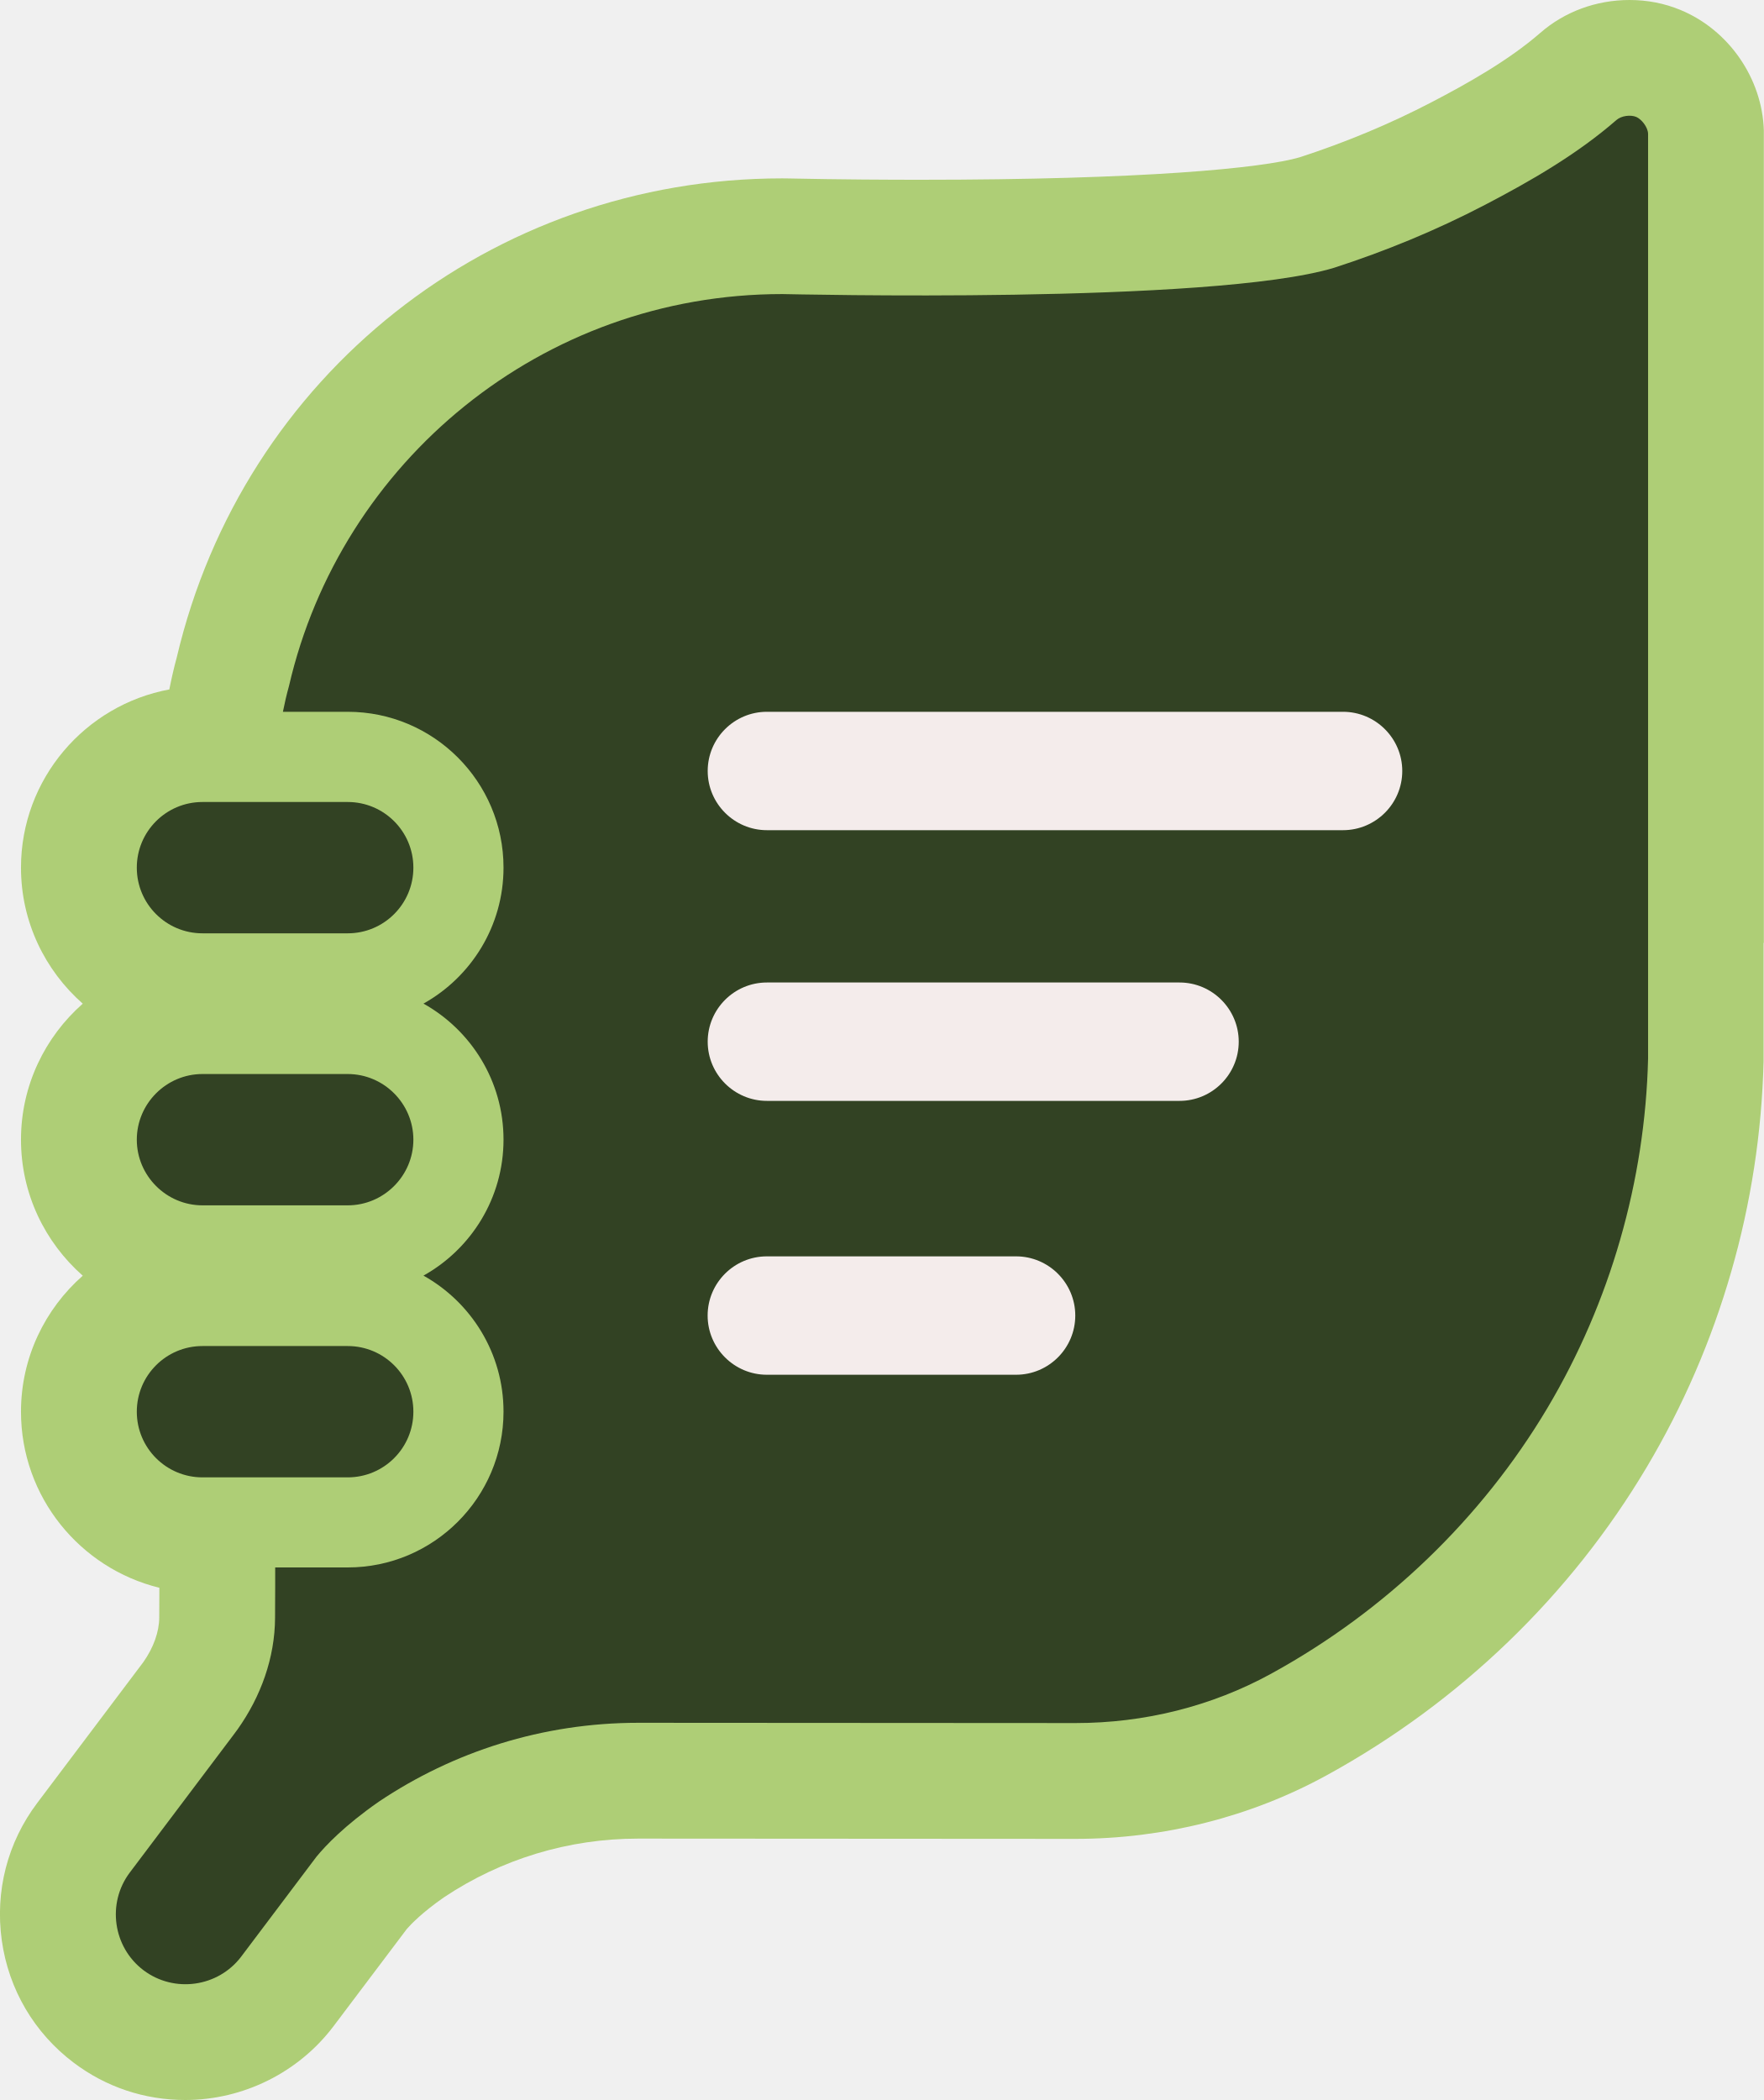
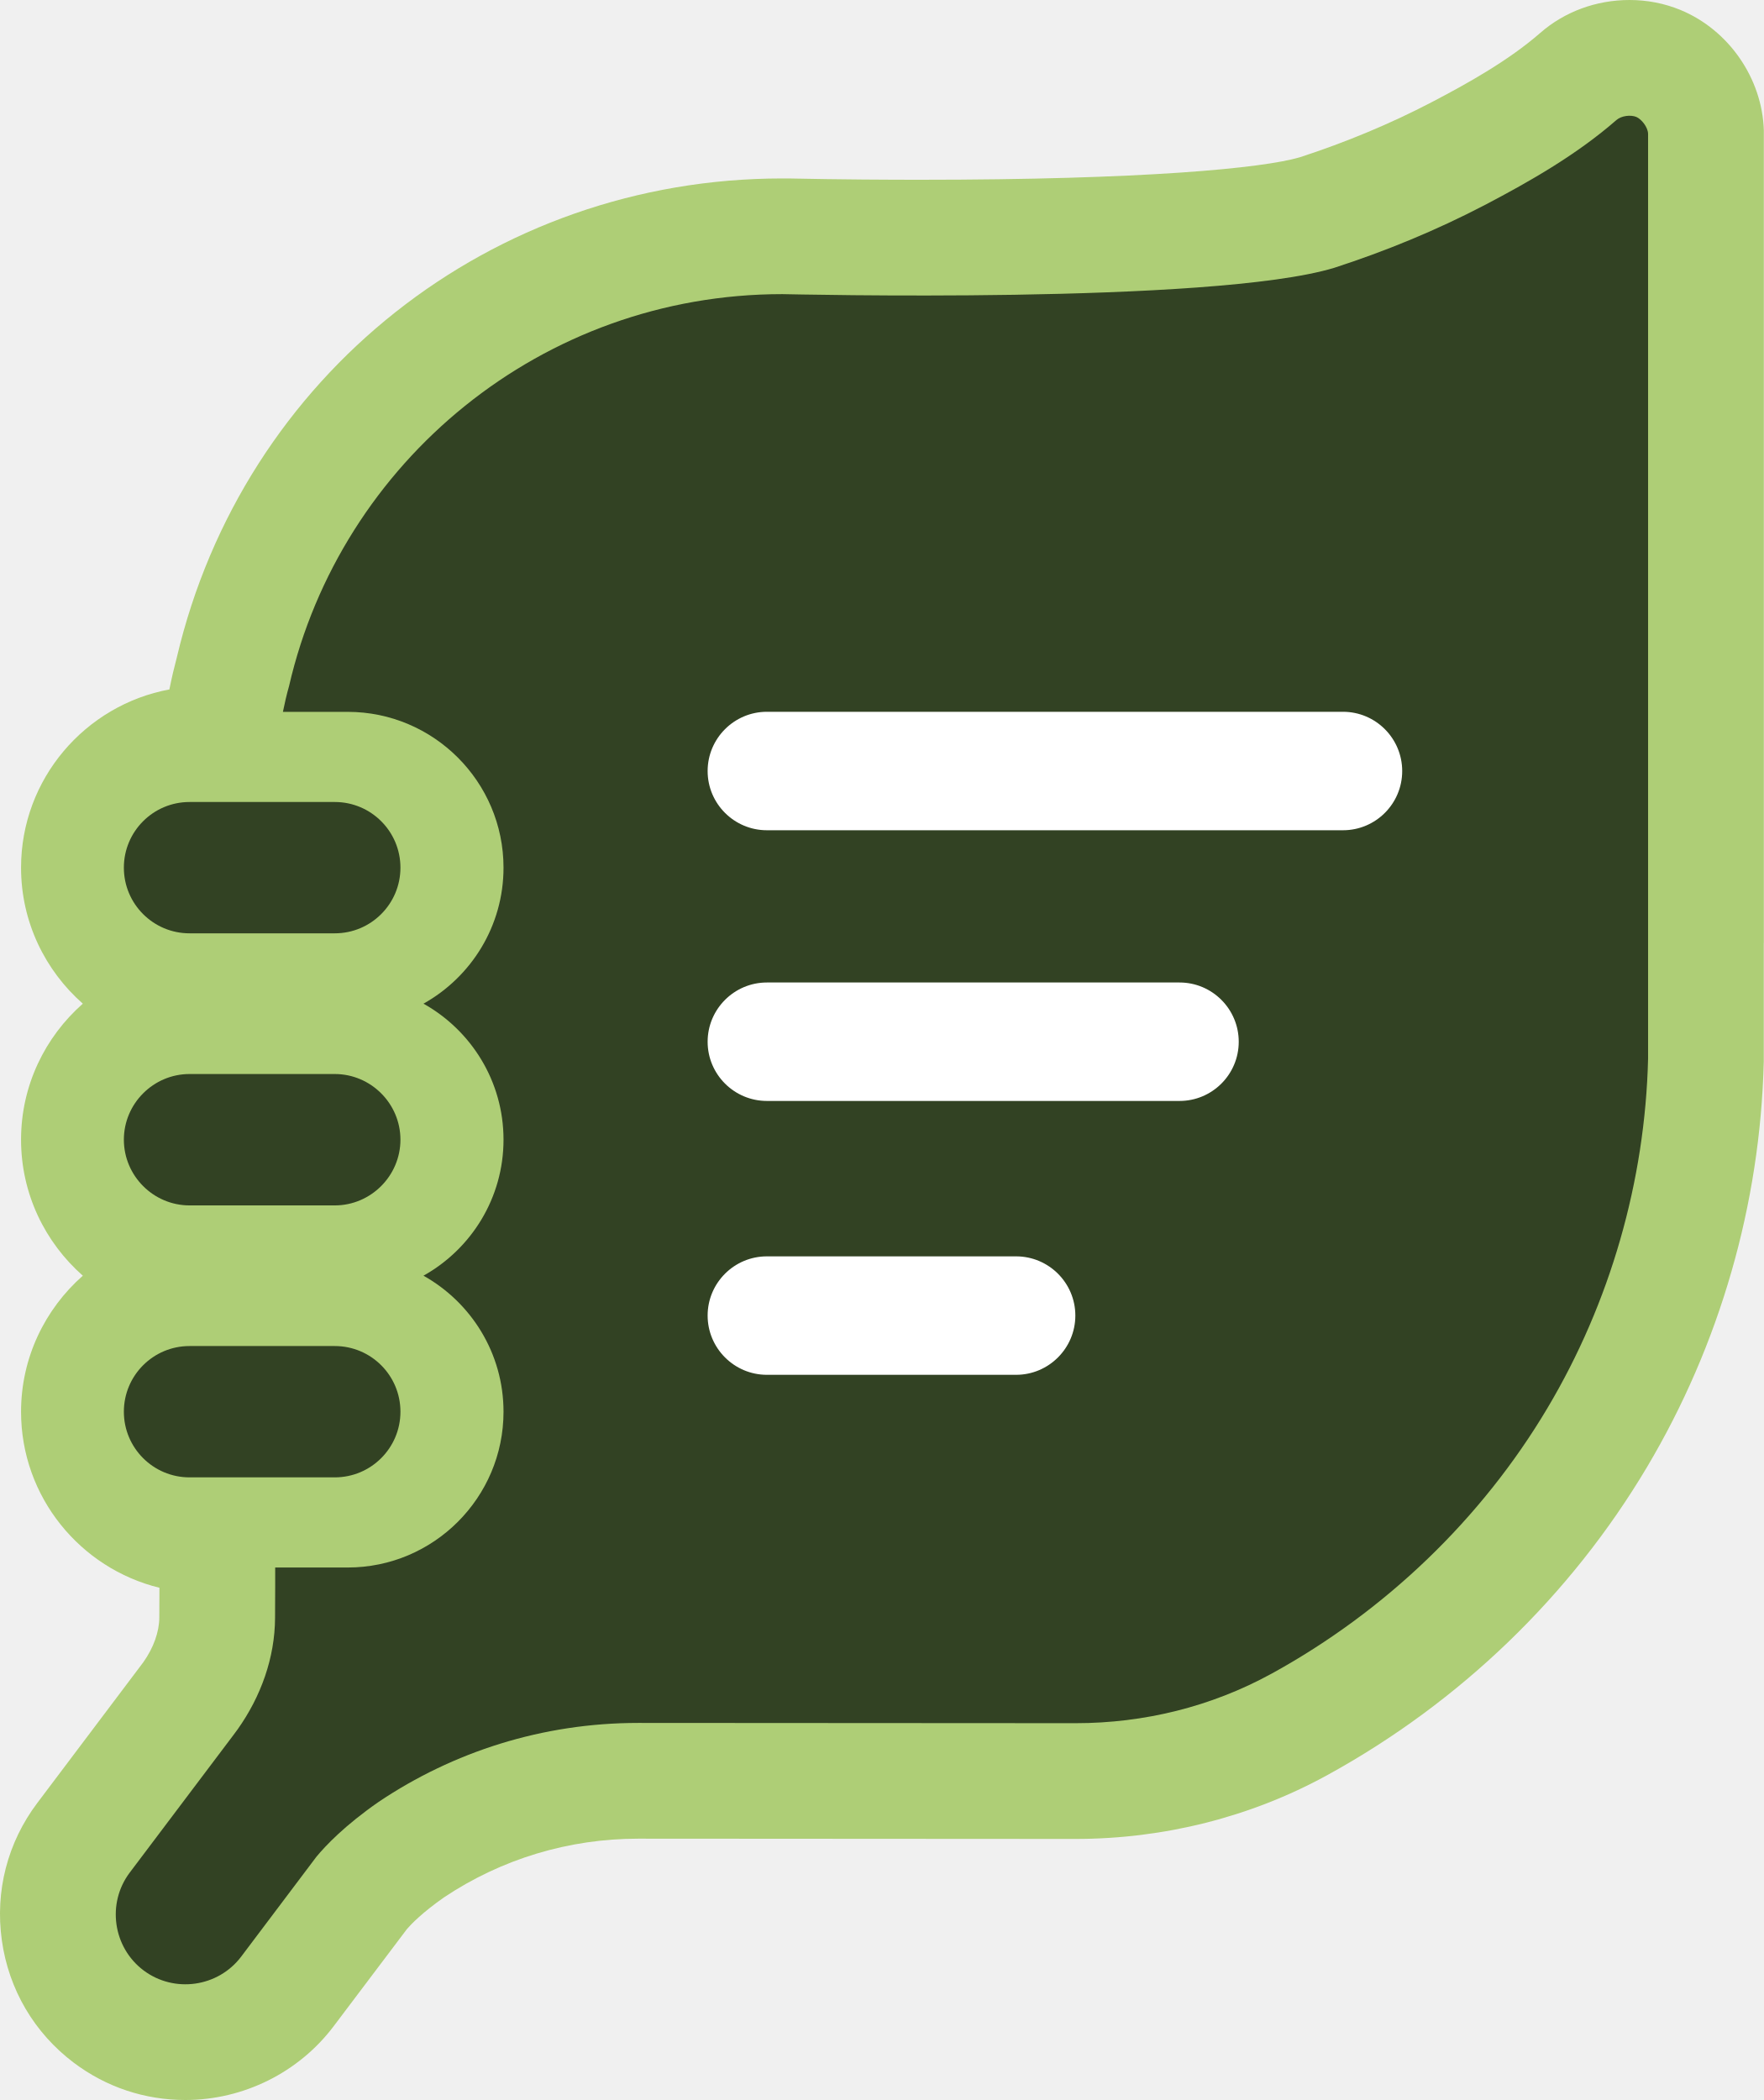
<svg xmlns="http://www.w3.org/2000/svg" id="Layer_1" data-name="Layer 1" viewBox="0 0 267.28 318.22">
  <defs>
    <style>
      .cls-1 {
-         fill: #f4eceb;
+         fill: #fff;
      }

      .cls-2 {
        fill: #324223;
      }

      .cls-3 {
        fill: #aece76;
      }
    </style>
  </defs>
-   <g>
-     <path class="cls-3" d="M267.28,142.89c0-31.93,0-122.61,0-122.61v-.54c-.25-7.88-5.32-15.21-12.63-18.23-2.43-1.01-5.03-1.51-7.73-1.51-5.02,0-9.82,1.76-13.5,4.97-4.83,4.2-11.06,7.69-16.53,10.54-6.2,3.23-12.91,6.04-19.96,8.33-5.67,1.65-23.71,3.4-57.59,3.4-4.63,0-11.84-.03-19.94-.2-.51-.01-.81-.01-.87-.01-44.03,0-81.7,29.84-91.75,72.61-.4,1.45-.75,2.98-1.11,4.77v.06c-12.78,2.37-22.49,13.57-22.49,27.01,0,8.21,3.64,15.57,9.36,20.61-5.72,5.04-9.36,12.4-9.36,20.61s3.64,15.57,9.36,20.61c-5.72,5.04-9.36,12.4-9.36,20.61,0,12.91,8.95,23.74,20.97,26.68l-.02,4.47c0,2.2-.87,4.62-2.42,6.81-.1.14-16.06,21.32-16.06,21.32-4.52,5.99-6.42,13.39-5.38,20.83,1.04,7.44,4.92,14.03,10.9,18.54,4.9,3.7,10.75,5.65,16.9,5.65,8.79,0,17.19-4.18,22.47-11.18l11.11-14.74c.63-.72,2.33-2.5,5.62-4.79,8.72-5.82,18.9-8.9,29.43-8.9,1.19,0,66.27.04,66.28.04,13.38,0,26.53-3.33,37.97-9.59l.24-.13c20.06-11.03,36.77-27.14,48.34-46.6,11.06-18.59,17.18-39.86,17.71-61.49v-17.97Z" />
-     <path class="cls-2" d="M20.73,172.7c0-5.47,4.48-9.95,9.95-9.95h22.01c5.47,0,9.95,4.48,9.95,9.95s-4.48,9.95-9.95,9.95h-22.01c-5.47,0-9.95-4.48-9.95-9.95Z" />
-     <rect class="cls-2" x="20.73" y="203.97" width="41.91" height="19.9" rx="9.95" ry="9.95" />
-     <path class="cls-2" d="M249.74,20.28c-.03-1.06-1.05-2.25-1.79-2.56-.87-.36-2.25-.19-3.01.47-5.91,5.15-12.93,9.21-19.93,12.86-7.42,3.87-15.05,7-22.86,9.53-18.44,5.57-82.9,3.98-83.61,3.98-36.41,0-66.9,25.37-74.75,59.4-.36,1.29-.66,2.59-.92,3.9h9.82c13.02,0,23.61,10.59,23.61,23.61,0,8.85-4.9,16.57-12.13,20.61,7.23,4.04,12.13,11.76,12.13,20.61s-4.9,16.57-12.13,20.61c7.23,4.04,12.13,11.76,12.13,20.61,0,13.02-10.59,23.61-23.61,23.61h-10.99v2.71s-.02,4.9-.02,4.9c-.02,6.08-2.16,11.96-5.66,16.9-.22.31-.45.62-.68.92l-15.67,20.8c-3.5,4.64-2.56,11.31,2.08,14.81,4.65,3.5,11.31,2.56,14.81-2.08l11.39-15.12c1.37-1.67,4.29-4.76,9.46-8.35,11.24-7.54,24.76-11.95,39.32-11.95,1.19,0,66.28.04,66.28.04,10.33,0,20.53-2.5,29.6-7.47.05-.03.11-.06.16-.09,17.15-9.43,31.71-23.37,41.72-40.19,9.5-15.98,14.8-34.37,15.25-52.95,0,.27,0-115.63,0-120.46v-19.68Z" />
-     <rect class="cls-2" x="20.73" y="121.53" width="41.91" height="19.9" rx="9.95" ry="9.95" />
-   </g>
-   <g>
-     <path class="cls-1" d="M153.97,190.38h-37.77c-4.95,0-8.97,4.03-8.97,8.97s4.03,8.97,8.97,8.97h37.77c4.95,0,8.97-4.03,8.97-8.97s-4.03-8.97-8.97-8.97Z" />
-     <path class="cls-1" d="M178.74,148.88h-62.53c-4.95,0-8.97,4.03-8.97,8.97s4.03,8.97,8.97,8.97h62.53c4.95,0,8.97-4.03,8.97-8.97s-4.03-8.97-8.97-8.97Z" />
-     <path class="cls-1" d="M203.51,107.86h-87.3c-4.95,0-8.97,4.03-8.97,8.97s4.03,8.97,8.97,8.97h87.3c4.95,0,8.98-4.03,8.98-8.97s-4.03-8.97-8.98-8.97Z" />
-   </g>
+   <path class="cls-3" d="M267.28,142.89c0-31.94,0-122.61,0-122.61v-.54c-.25-7.88-5.32-15.21-12.63-18.23-2.43-1-5.03-1.51-7.73-1.51-5.02,0-9.82,1.76-13.5,4.97-4.82,4.21-11.06,7.69-16.52,10.54-6.2,3.23-12.91,6.04-19.96,8.33-5.66,1.66-23.7,3.4-57.59,3.4-4.62,0-11.84-.03-19.94-.2-.51,0-.81,0-.87,0-44.02,0-81.7,29.83-91.75,72.6-.39,1.46-.75,2.98-1.11,4.77v.06c-12.78,2.37-22.49,13.57-22.49,27.01,0,8.21,3.64,15.57,9.36,20.61-5.72,5.04-9.36,12.4-9.36,20.61s3.64,15.57,9.36,20.61c-5.72,5.05-9.36,12.41-9.36,20.62,0,12.9,8.96,23.73,20.97,26.67l-.02,4.47c0,2.2-.87,4.62-2.42,6.81-.1.14-16.06,21.32-16.06,21.32-4.52,5.99-6.43,13.39-5.38,20.83,1.04,7.45,4.92,14.03,10.9,18.54,4.91,3.7,10.75,5.65,16.91,5.65,8.79,0,17.19-4.17,22.47-11.18l11.11-14.73c.63-.73,2.33-2.5,5.62-4.8,8.72-5.82,18.9-8.89,29.43-8.89,1.19,0,66.28.04,66.29.04,13.38,0,26.52-3.33,37.97-9.59l.24-.13c20.05-11.03,36.77-27.15,48.34-46.6,11.06-18.59,17.18-39.86,17.71-61.49v-17.96Z" />
+   <path class="cls-2" d="M249.74,20.28c-.03-1.06-1.05-2.25-1.78-2.56-.87-.35-2.25-.19-3.02.47-5.91,5.16-12.93,9.21-19.93,12.87-7.41,3.87-15.05,7-22.85,9.53-18.44,5.57-82.9,3.98-83.62,3.98-36.41,0-66.9,25.37-74.74,59.4-.37,1.29-.66,2.59-.93,3.9h9.82c13.02,0,23.61,10.6,23.61,23.61,0,8.85-4.9,16.57-12.13,20.61,7.23,4.04,12.13,11.76,12.13,20.61s-4.9,16.57-12.13,20.61c7.23,4.05,12.13,11.76,12.13,20.62,0,13.01-10.59,23.6-23.61,23.6h-10.99v2.71s-.02,4.9-.02,4.9c-.02,6.08-2.16,11.96-5.66,16.9-.22.31-.45.61-.68.92l-15.68,20.8c-3.5,4.64-2.56,11.31,2.08,14.81,4.65,3.5,11.31,2.56,14.81-2.08l11.39-15.12c1.38-1.67,4.3-4.76,9.46-8.34,11.25-7.55,24.77-11.95,39.32-11.95,1.19,0,66.29.04,66.29.04,10.33,0,20.53-2.5,29.59-7.46q.09-.05.17-.09c17.14-9.43,31.71-23.37,41.72-40.2,9.5-15.97,14.8-34.37,15.25-52.95,0,.28,0-115.63,0-120.46V20.28Z" />
+   <path class="cls-1" d="M153.97,190.38h-37.76c-4.95,0-8.98,4.02-8.98,8.97s4.03,8.98,8.98,8.98h37.76c4.95,0,8.98-4.03,8.98-8.98S158.92,190.38,153.97,190.38Z" />
+   <path class="cls-1" d="M178.74,148.88h-62.53c-4.95,0-8.98,4.03-8.98,8.98s4.03,8.97,8.98,8.97h62.53c4.95,0,8.97-4.02,8.97-8.97S183.69,148.88,178.74,148.88Z" />
+   <path class="cls-1" d="M203.51,107.86h-87.3c-4.95,0-8.98,4.03-8.98,8.98s4.03,8.97,8.98,8.97h87.3c4.95,0,8.97-4.02,8.97-8.97S208.46,107.86,203.51,107.86Z" />
+   <path class="cls-2" d="M18.77,172.7c0-5.47,4.48-9.95,9.95-9.95h22.01c5.47,0,9.95,4.48,9.95,9.95s-4.48,9.96-9.95,9.96h-22.01C23.25,182.66,18.77,178.18,18.77,172.7Z" />
+   <rect class="cls-2" x="18.77" y="203.97" width="41.91" height="19.9" rx="9.95" ry="9.95" />
+   <rect class="cls-2" x="18.77" y="121.53" width="41.91" height="19.9" rx="9.95" ry="9.95" />
</svg>
